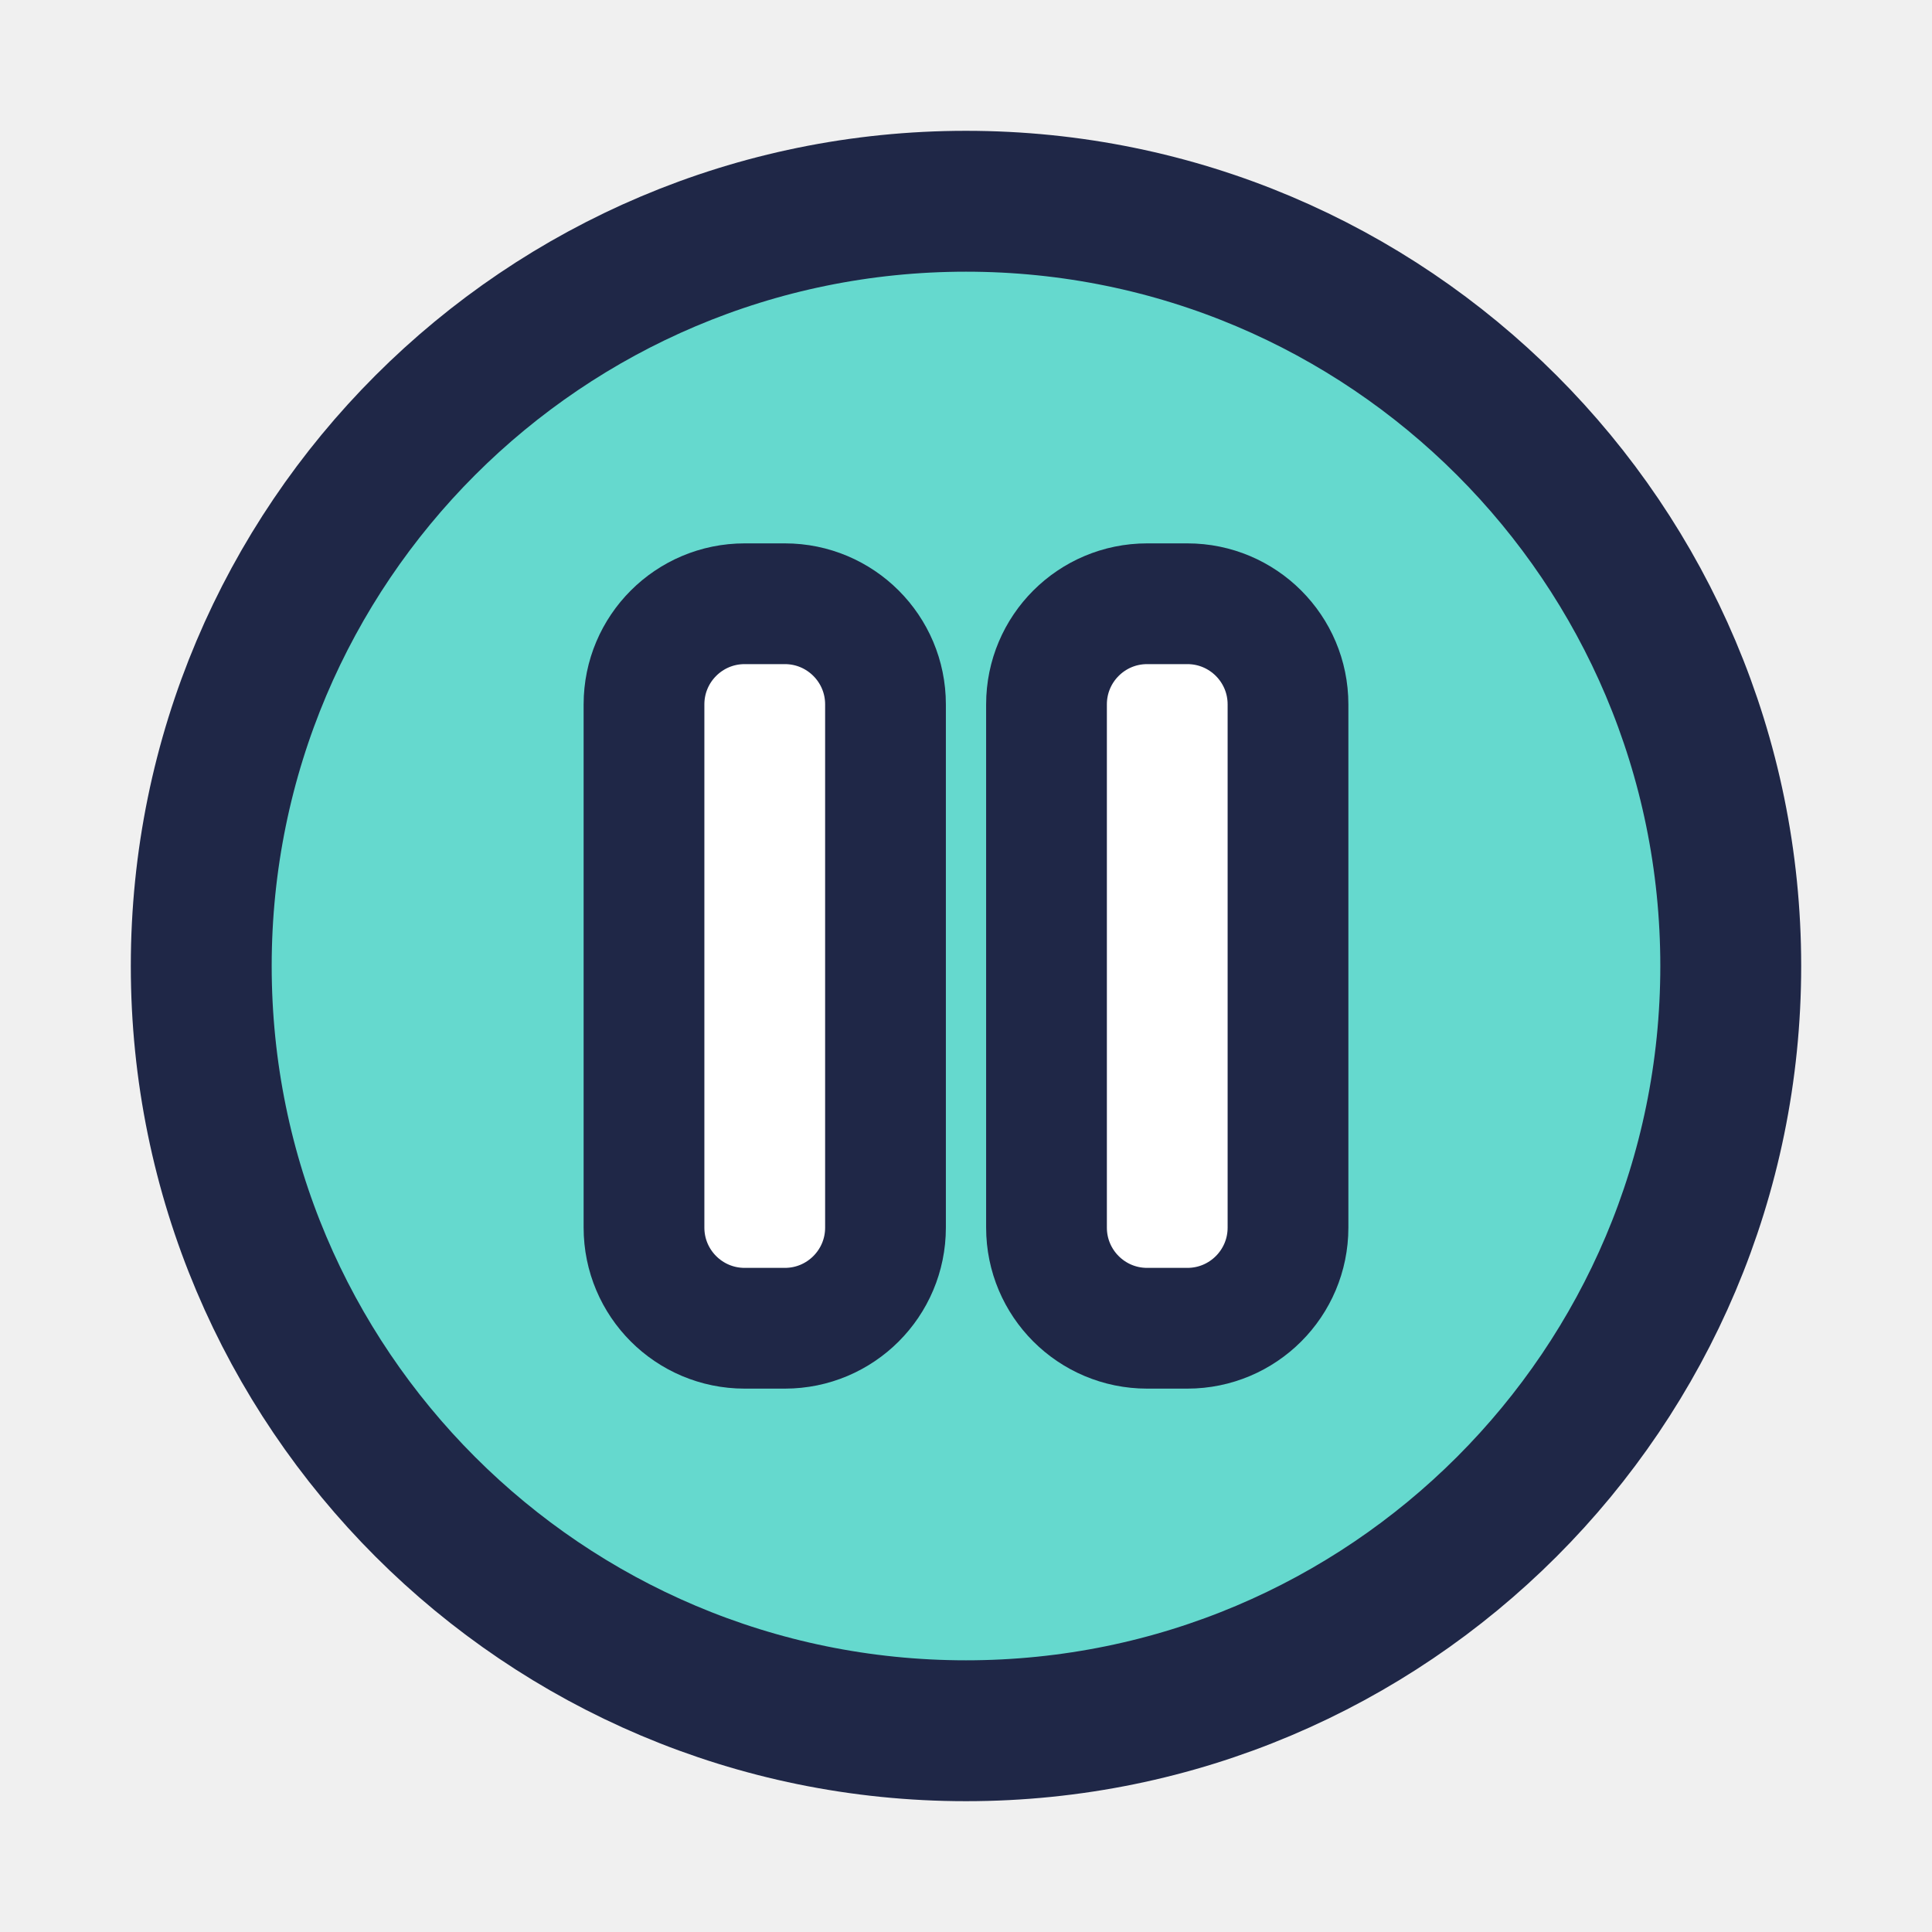
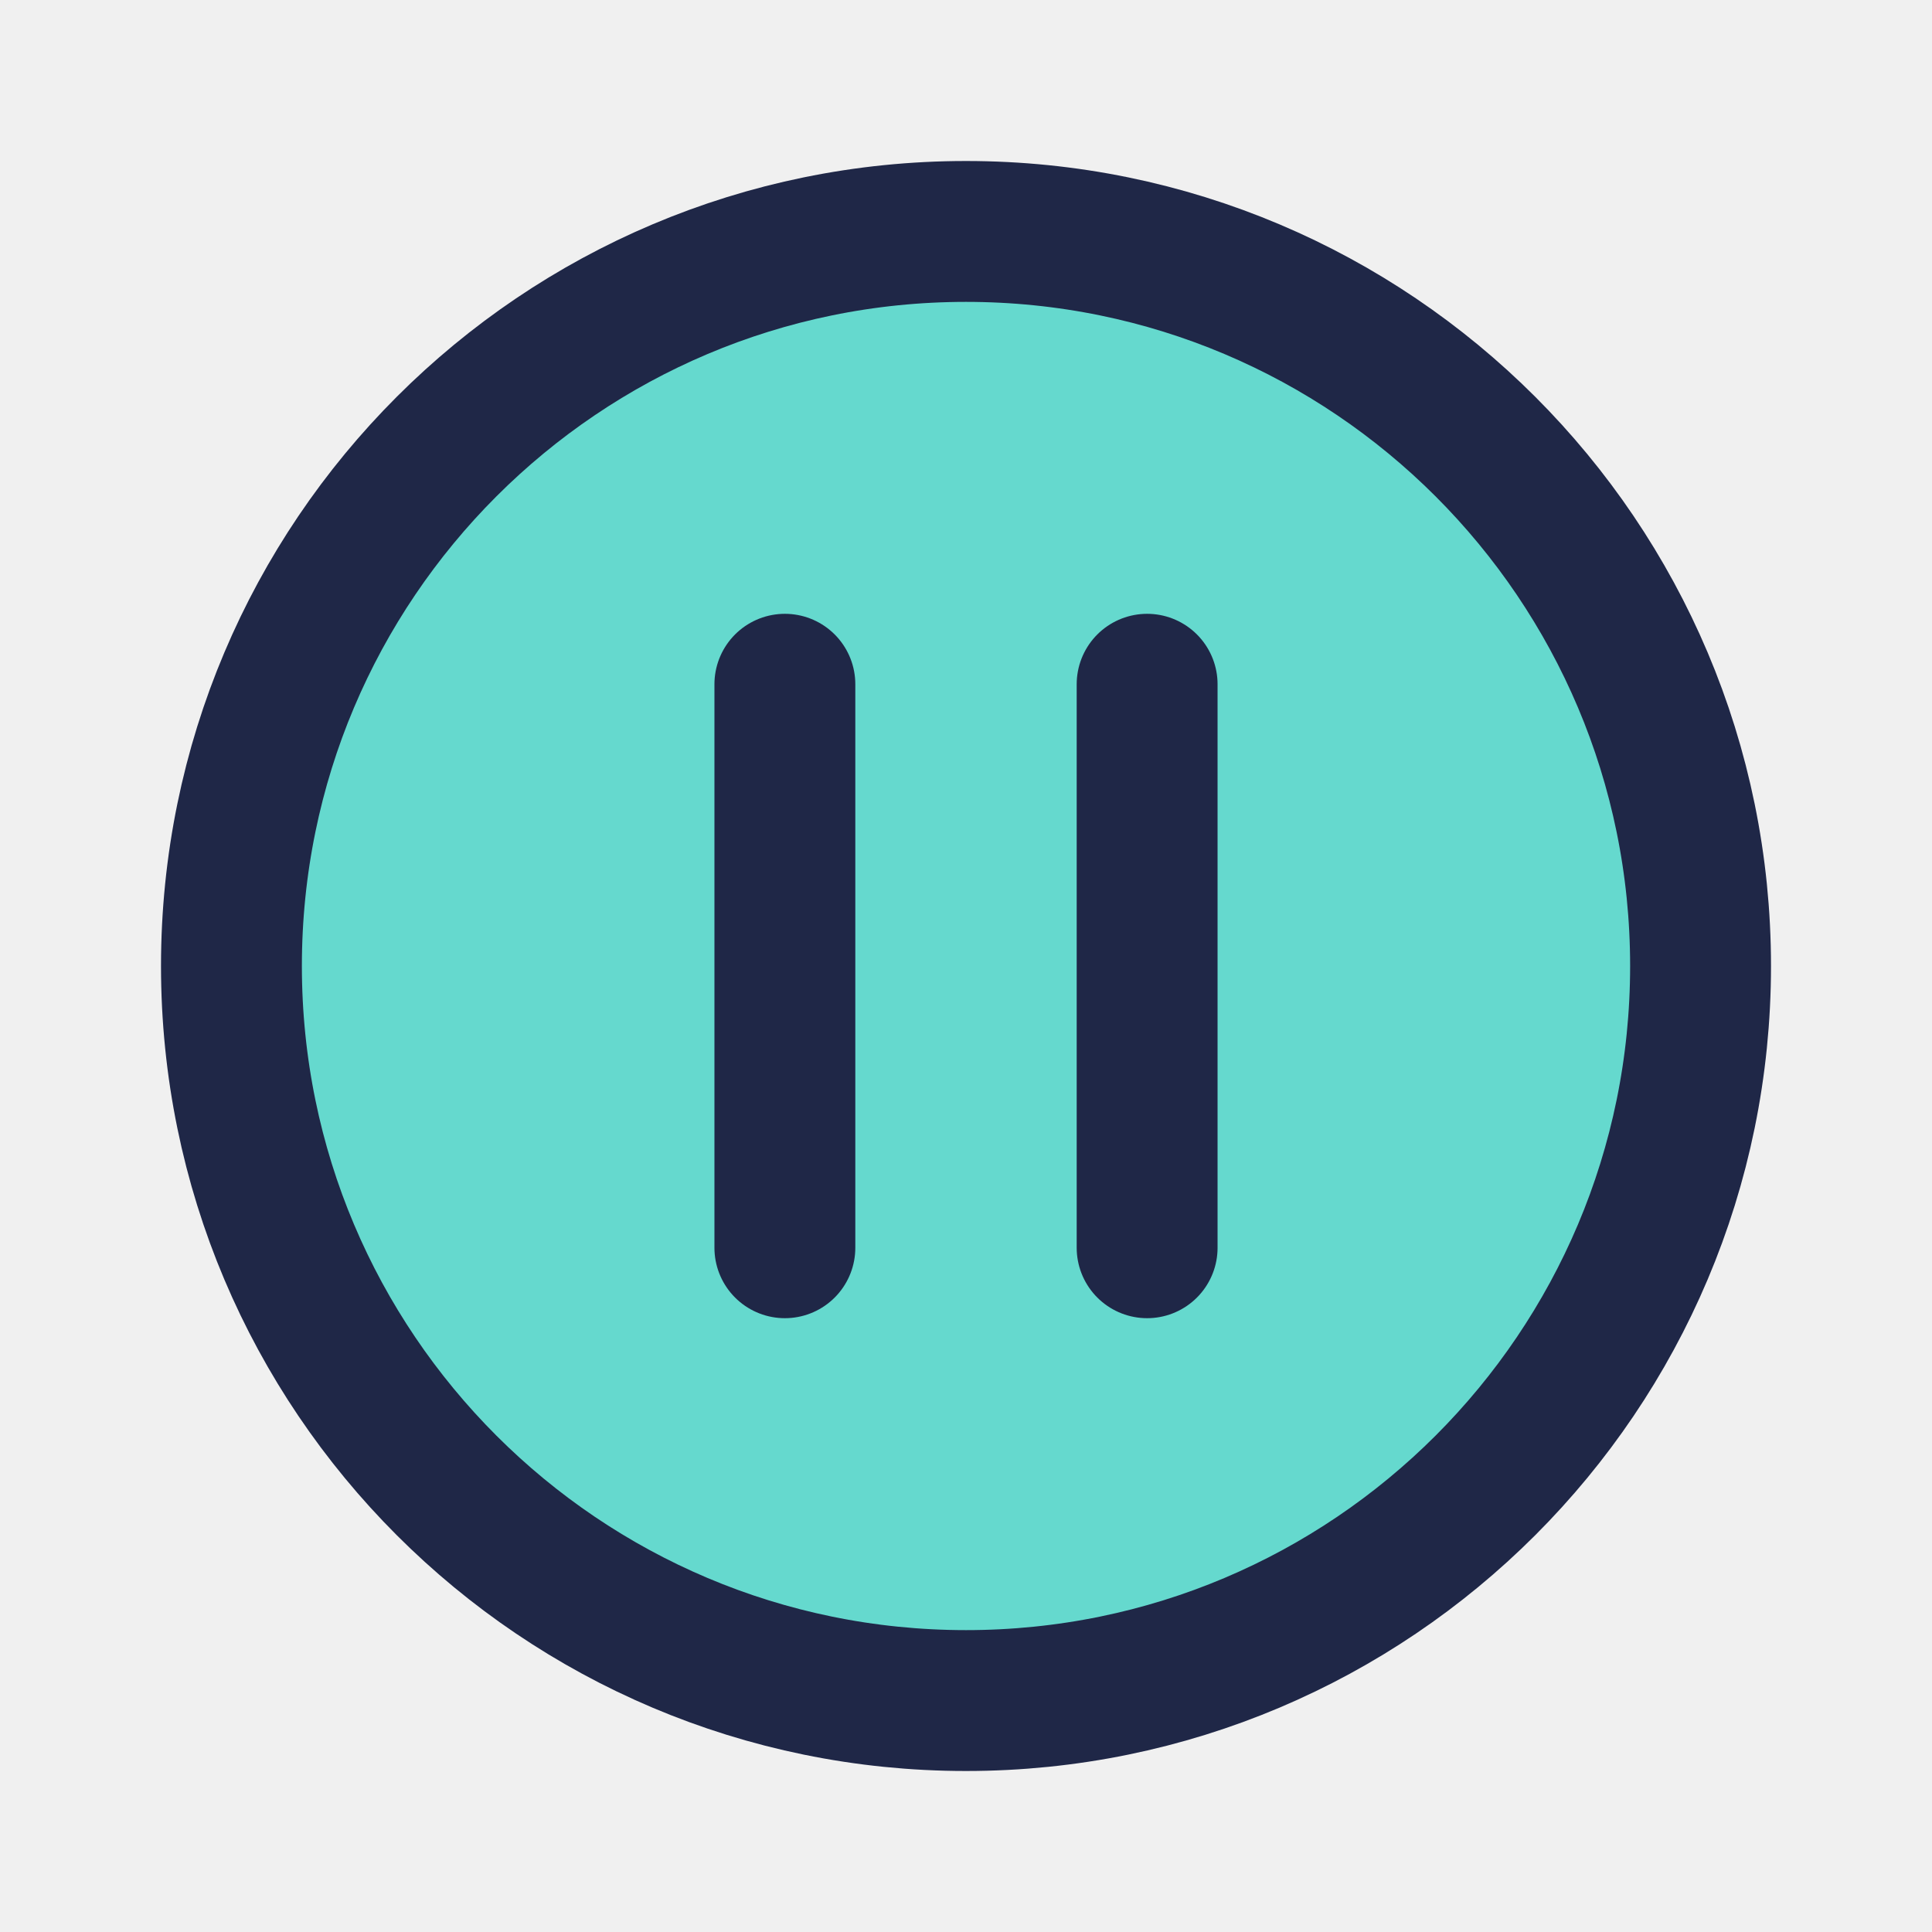
- <svg xmlns="http://www.w3.org/2000/svg" width="48" height="48" viewBox="0 0 48 48">
-   <circle cx="24" cy="24" r="19" fill="#65D9CE" stroke="#1F2747" stroke-width="3.5" />
-   <rect x="16" y="15" width="6" height="18" rx="2.5" fill="#FFFFFF" stroke="#1F2747" stroke-width="3" />
-   <rect x="26" y="15" width="6" height="18" rx="2.5" fill="#FFFFFF" stroke="#1F2747" stroke-width="3" />
+ <svg xmlns="http://www.w3.org/2000/svg" width="48" height="48" viewBox="0 0 48 48" stroke-linecap="round" stroke-linejoin="round">
+   <circle cx="24" cy="24" r="18.25" fill="#65D9CE" stroke="#1F2747" stroke-width="3.5" />
+   <path d="M19.5 17 V31 M28.5 17 V31" fill="none" stroke="#1F2747" stroke-width="3.5" />
</svg>
